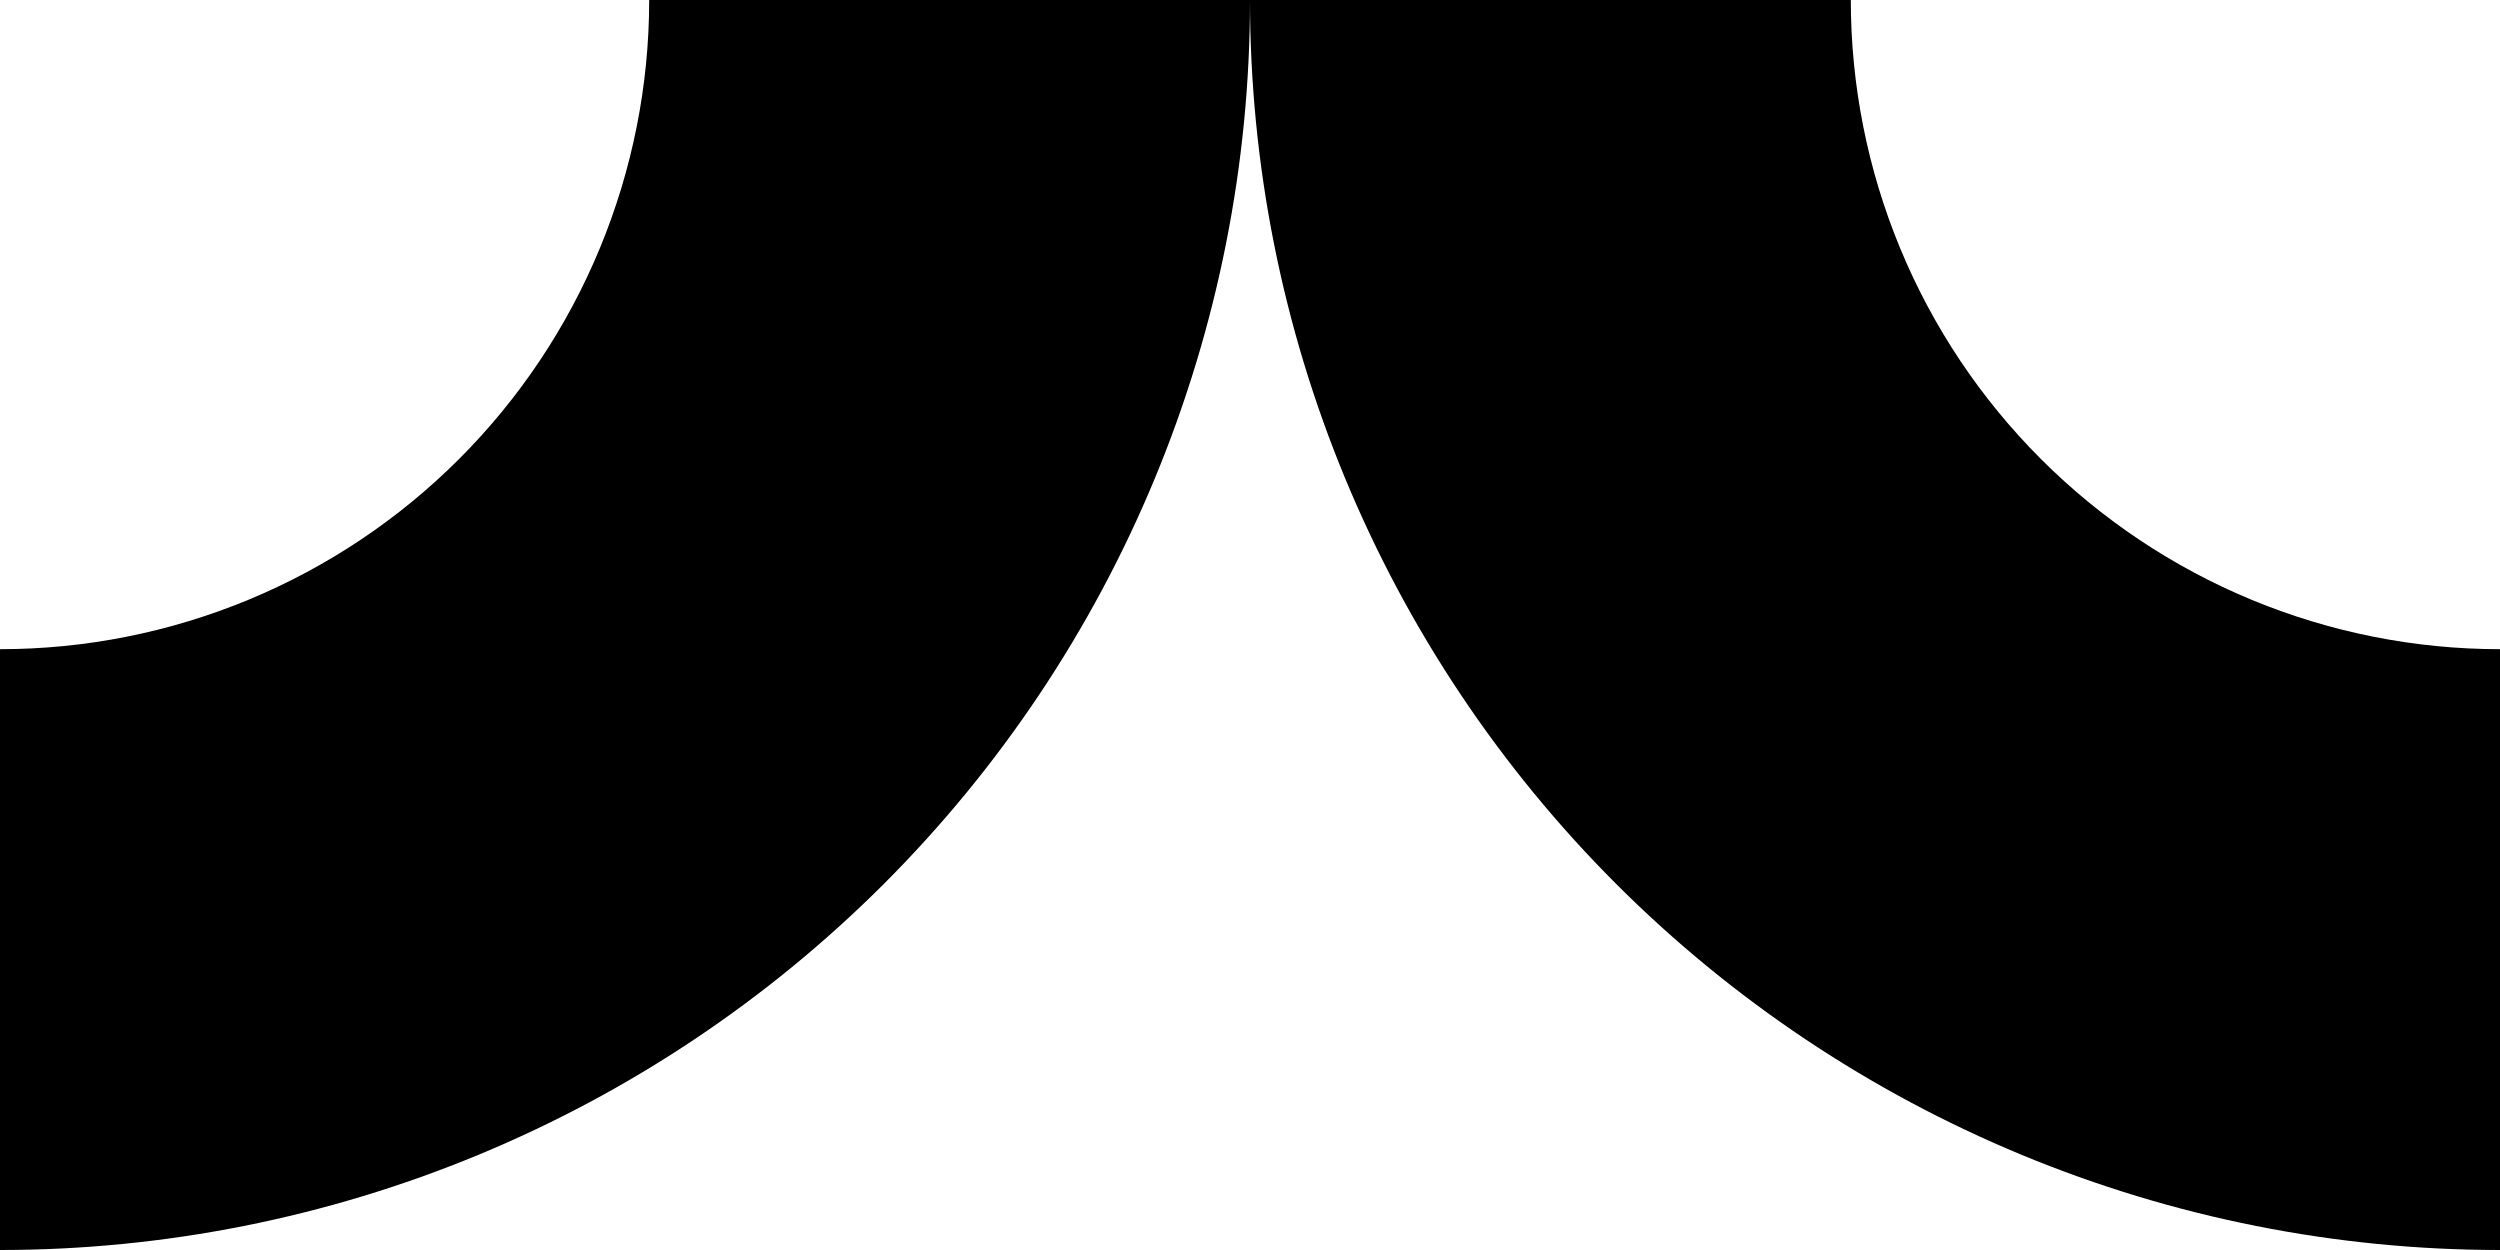
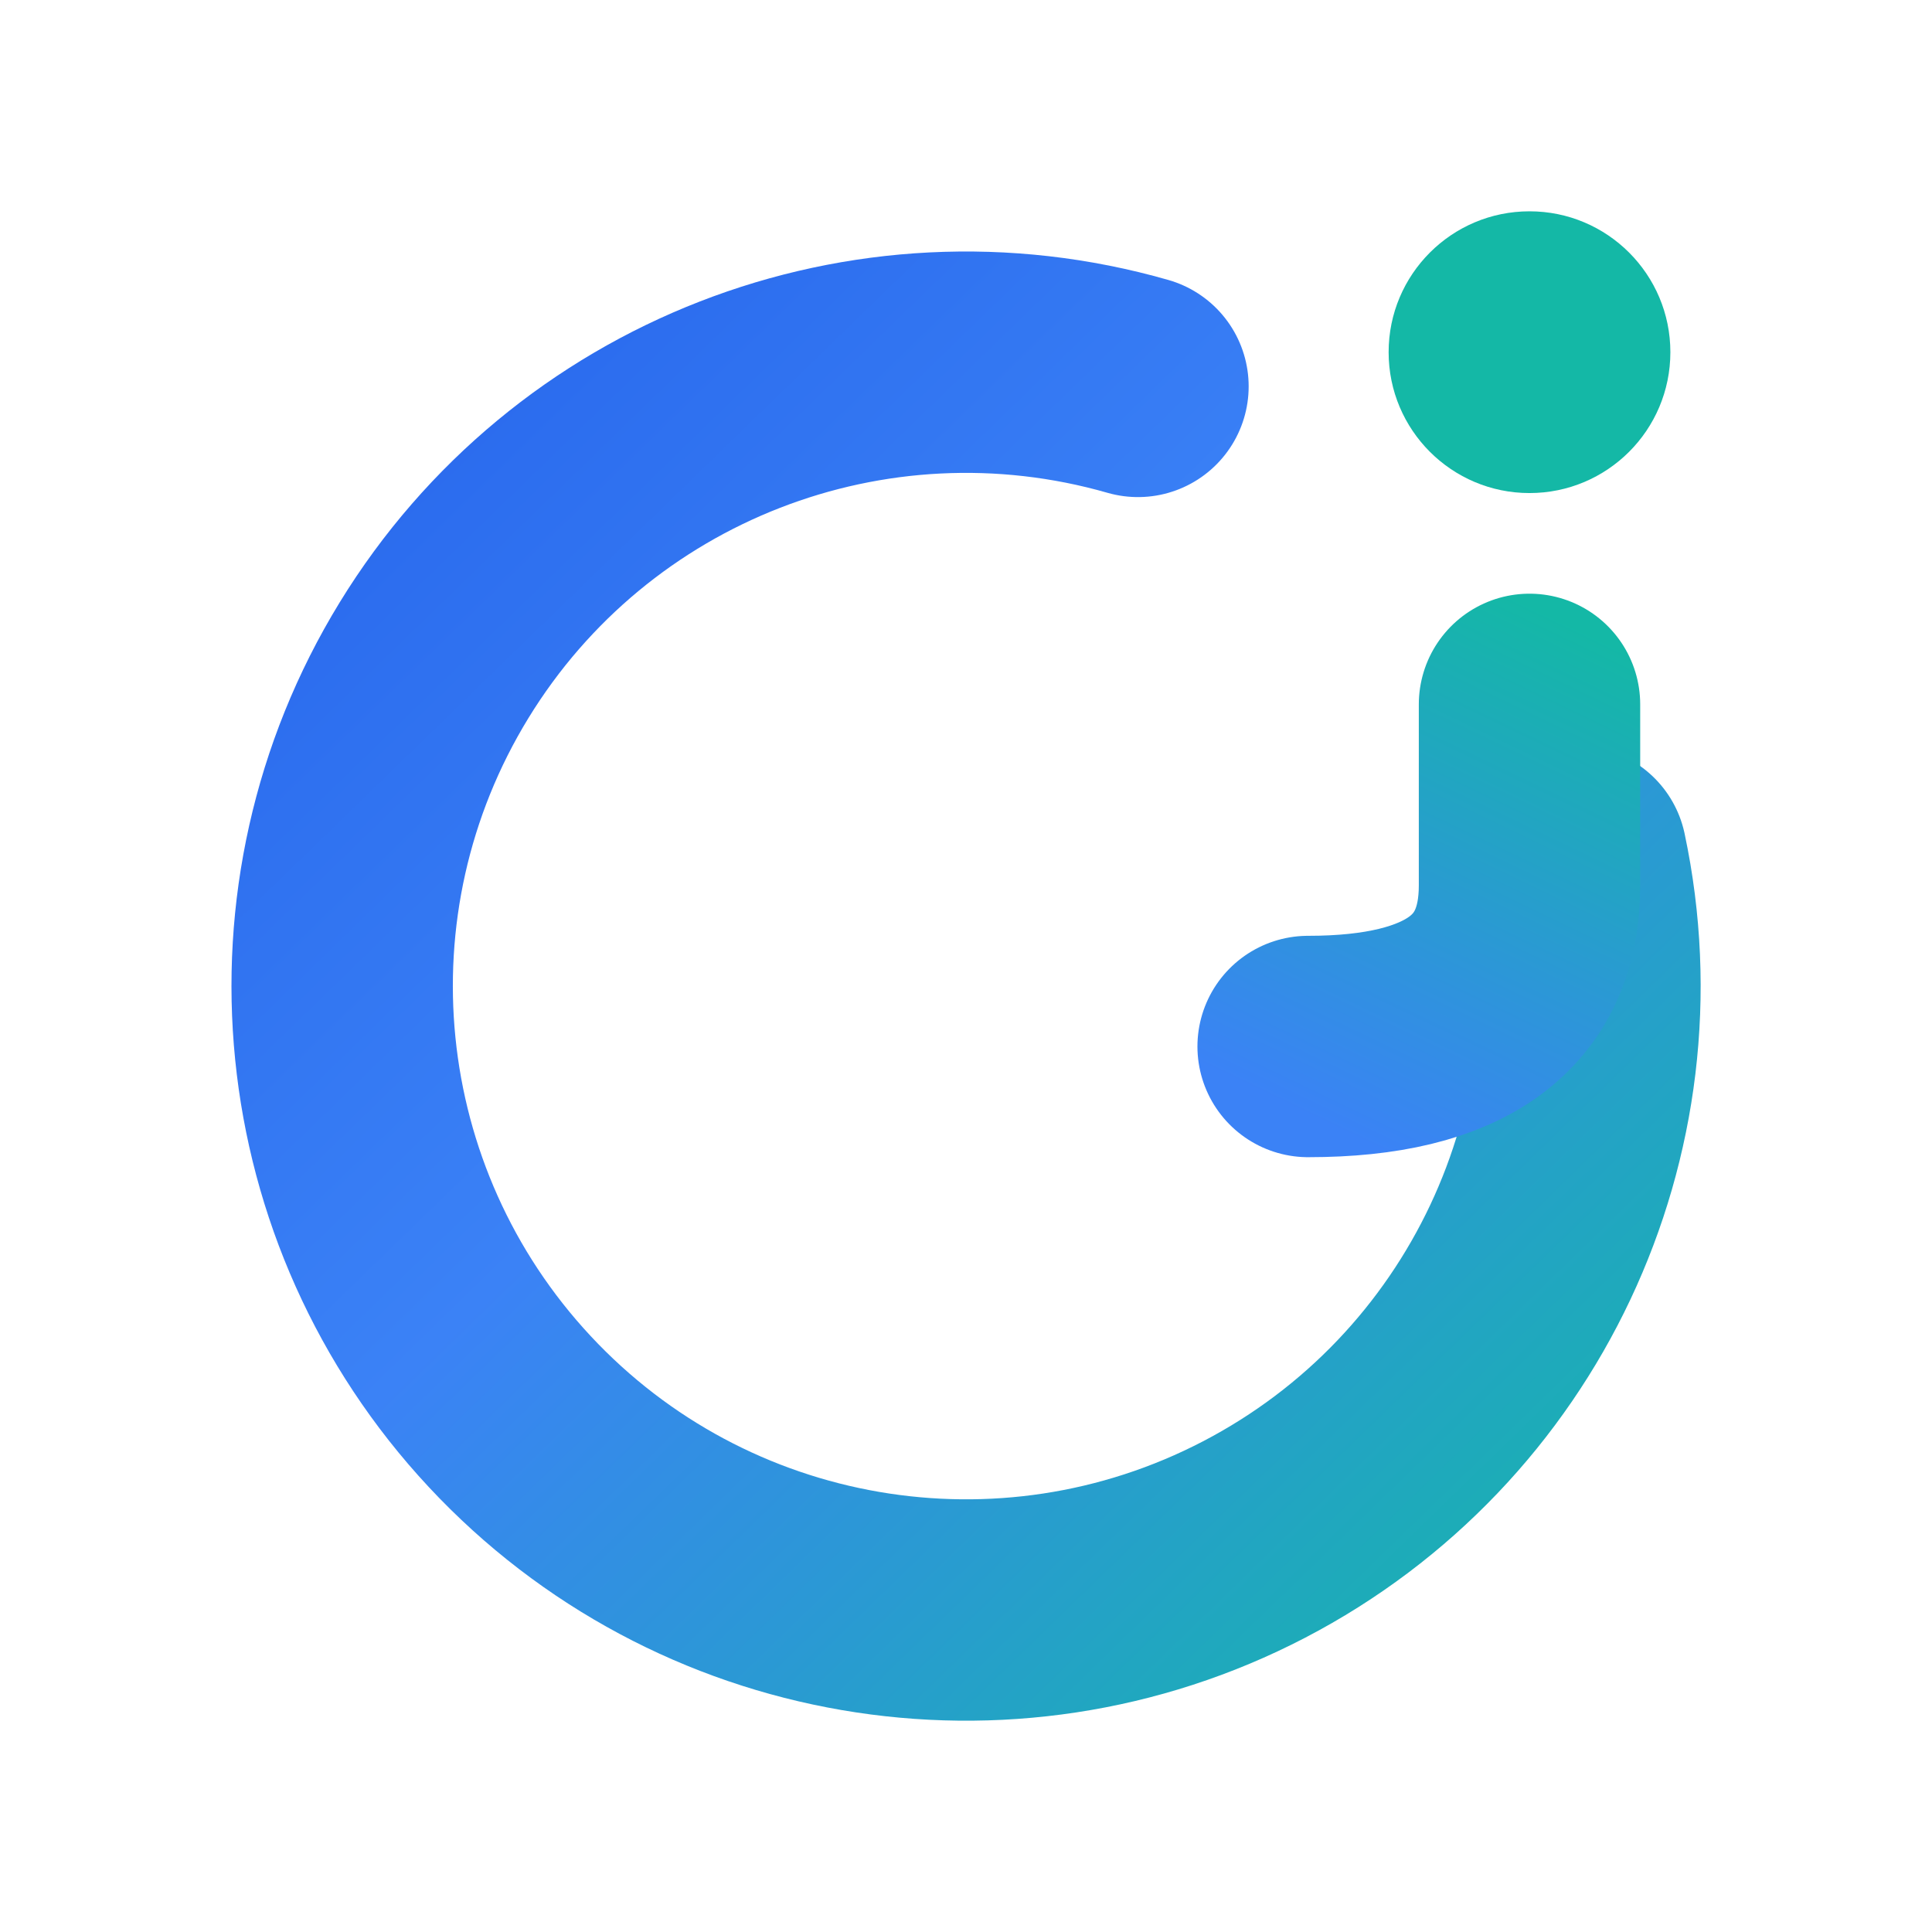
- <svg xmlns="http://www.w3.org/2000/svg" width="304" height="152" viewBox="0 0 304 152" fill="none">
-   <path d="M152 1.28612e-05C152 19.961 148.068 39.726 140.43 58.168C132.791 76.609 121.595 93.366 107.48 107.48C93.366 121.595 76.609 132.791 58.168 140.43C39.726 148.068 19.961 152 0 152L3.19349e-06 78.941C10.367 78.942 20.632 76.9 30.21 72.932C39.787 68.965 48.49 63.15 55.82 55.82C63.15 48.49 68.965 39.787 72.932 30.21C76.9 20.632 78.941 10.367 78.941 1.28612e-05H152Z" fill="black" />
-   <path d="M304 152C284.039 152 264.274 148.068 245.832 140.43C227.391 132.791 210.634 121.595 196.52 107.48C182.405 93.366 171.209 76.609 163.57 58.168C155.932 39.726 152 19.961 152 1.28612e-05L225.059 0C225.059 10.367 227.1 20.632 231.068 30.21C235.035 39.787 240.85 48.49 248.18 55.82C255.51 63.15 264.213 68.965 273.79 72.932C283.368 76.9 293.633 78.941 304 78.941V152Z" fill="black" />
+ <svg xmlns="http://www.w3.org/2000/svg" width="192" height="192" viewBox="0 0 192 192" fill="none" role="img">
+   <defs>
+     <linearGradient id="loRing" x1="28" y1="26" x2="164" y2="166" gradientUnits="userSpaceOnUse">
+       <stop offset="0" stop-color="#2563EB" />
+       <stop offset=".45" stop-color="#3B82F6" />
+       <stop offset="1" stop-color="#14B8A6" />
+     </linearGradient>
+     <linearGradient id="loAccent" x1="152" y1="60" x2="128" y2="110" gradientUnits="userSpaceOnUse">
+       <stop offset="0" stop-color="#14B8A6" />
+       <stop offset="1" stop-color="#3B82F6" />
+     </linearGradient>
+   </defs>
+   <path d="M113.09 38.4A62 62 0 1 0 156.65 85.11" fill="none" stroke="url(#loRing)" stroke-width="22" stroke-linecap="round" />
+   <path d="M152 70L152 88Q152 104 130 104" fill="none" stroke="url(#loAccent)" stroke-width="22" stroke-linecap="round" />
+   <circle cx="152" cy="35" r="14" fill="#14B8A6" />
</svg>
